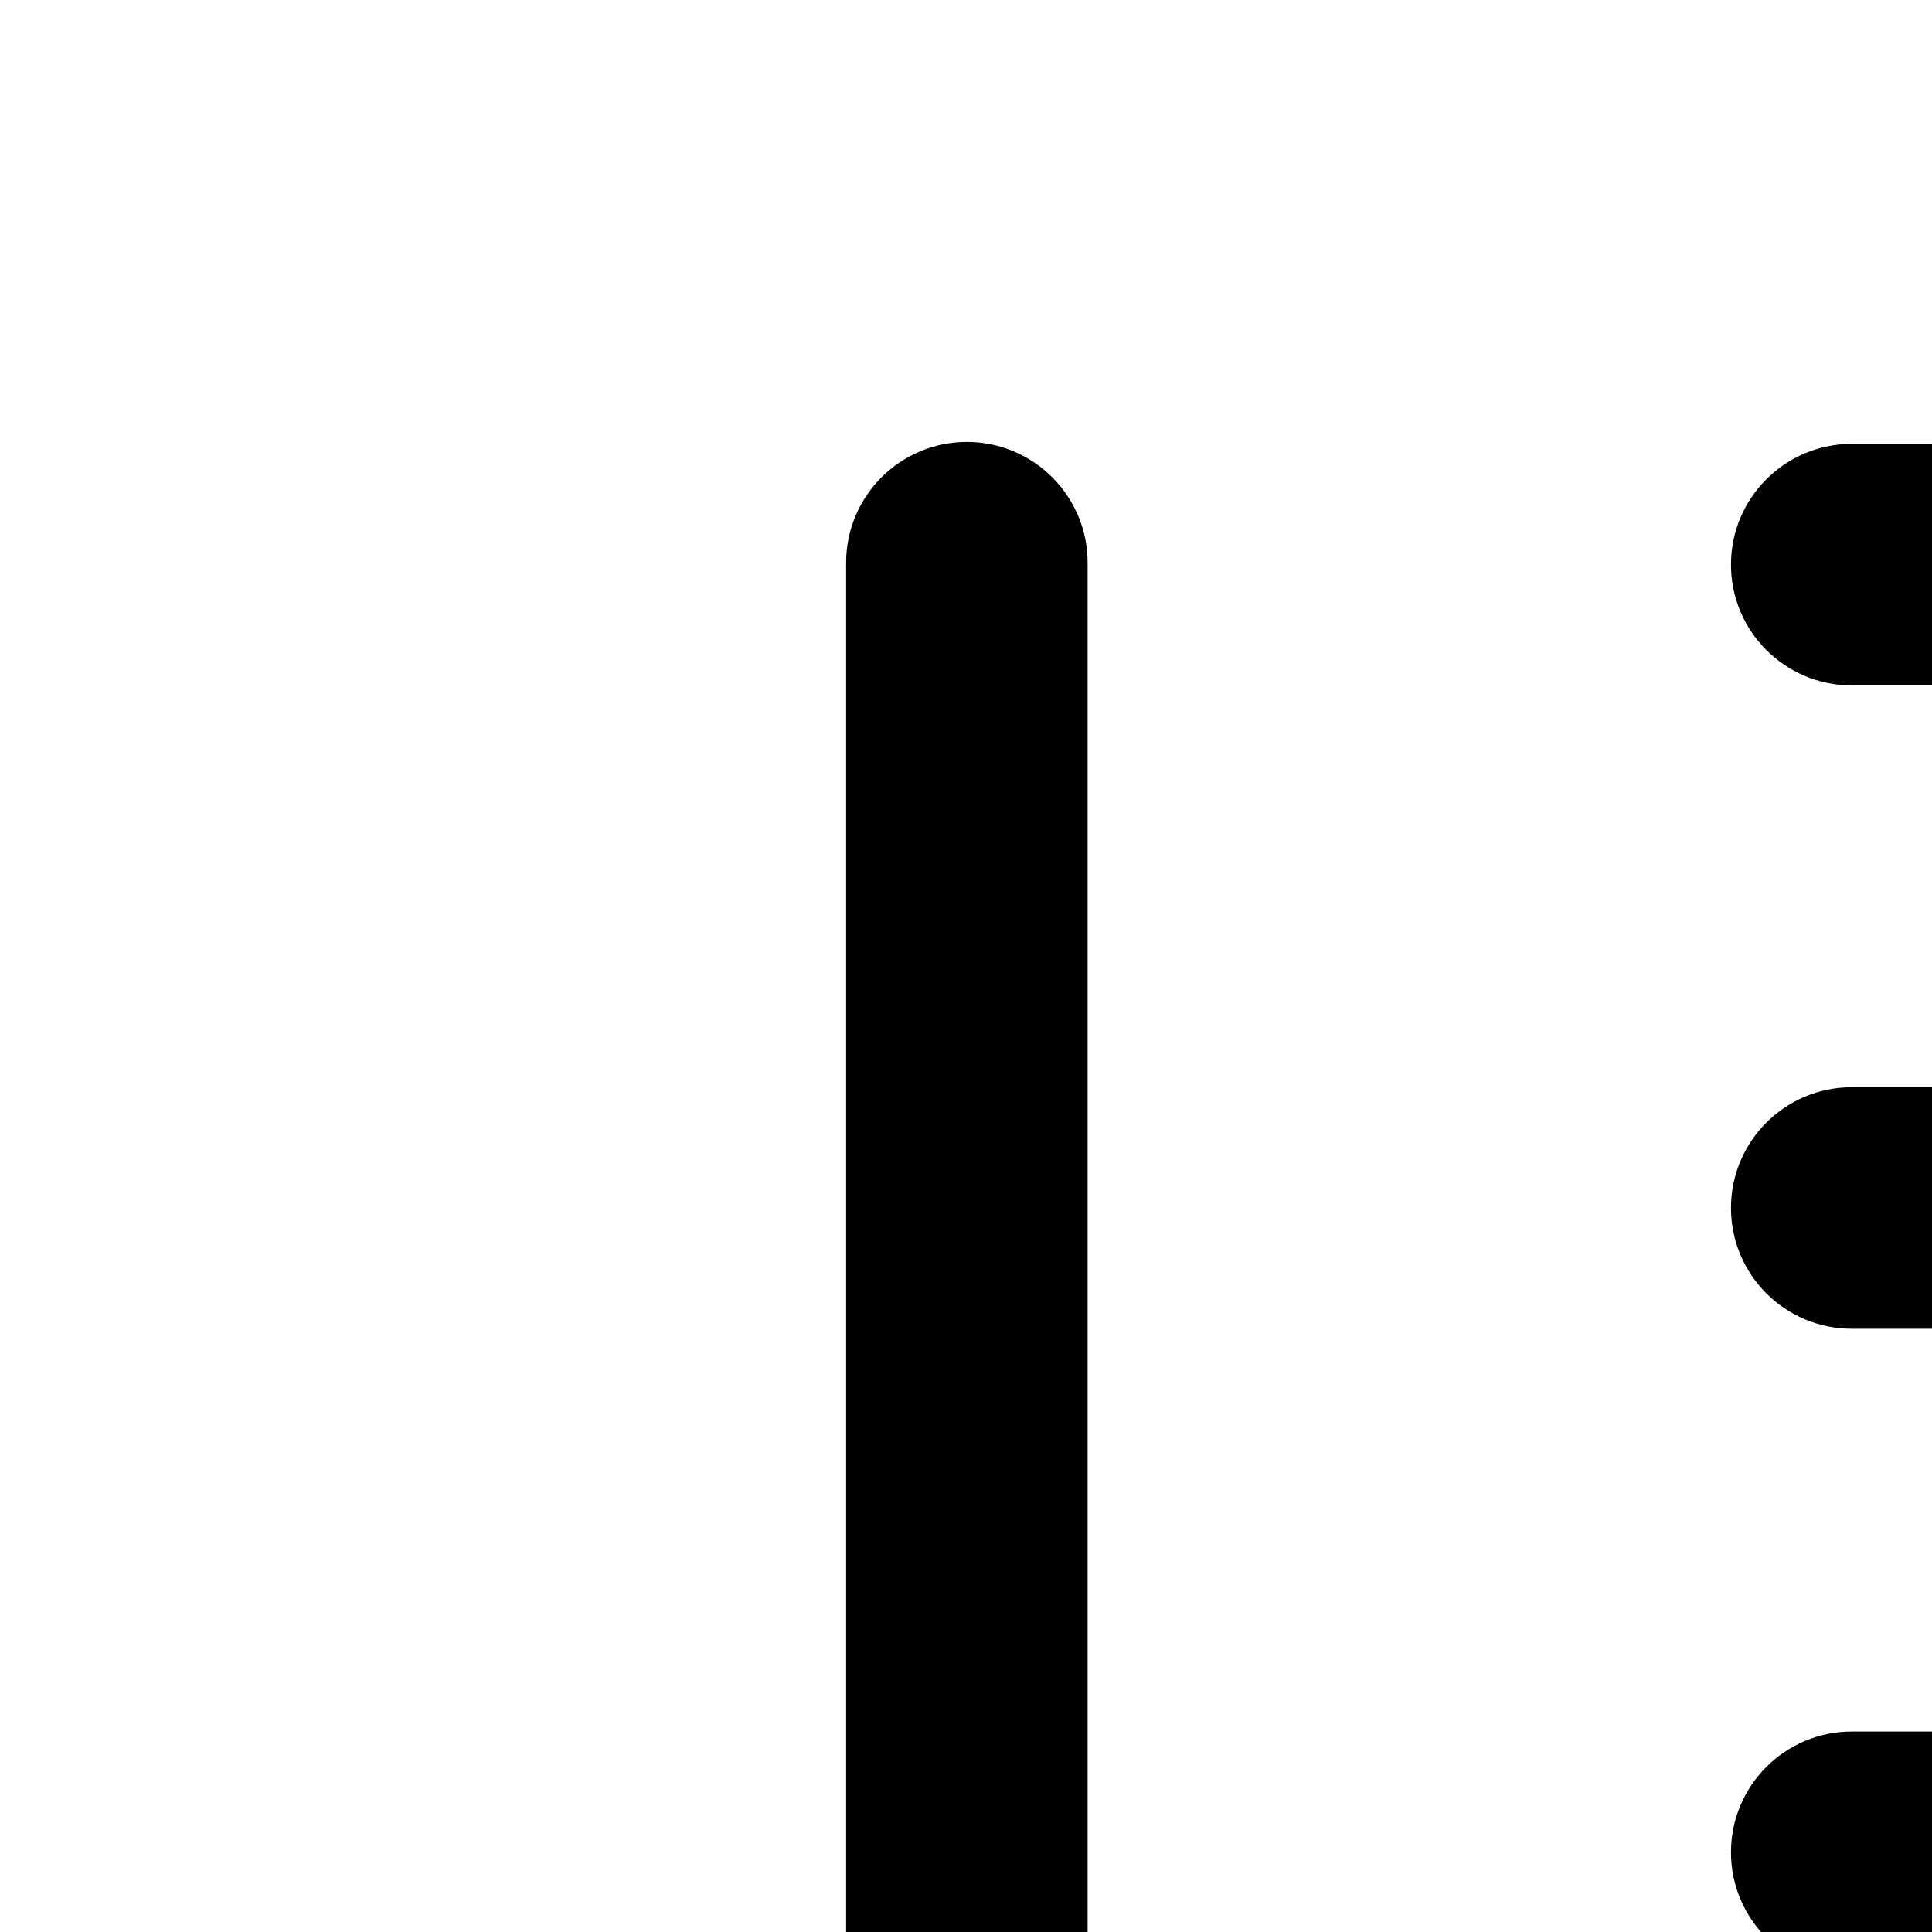
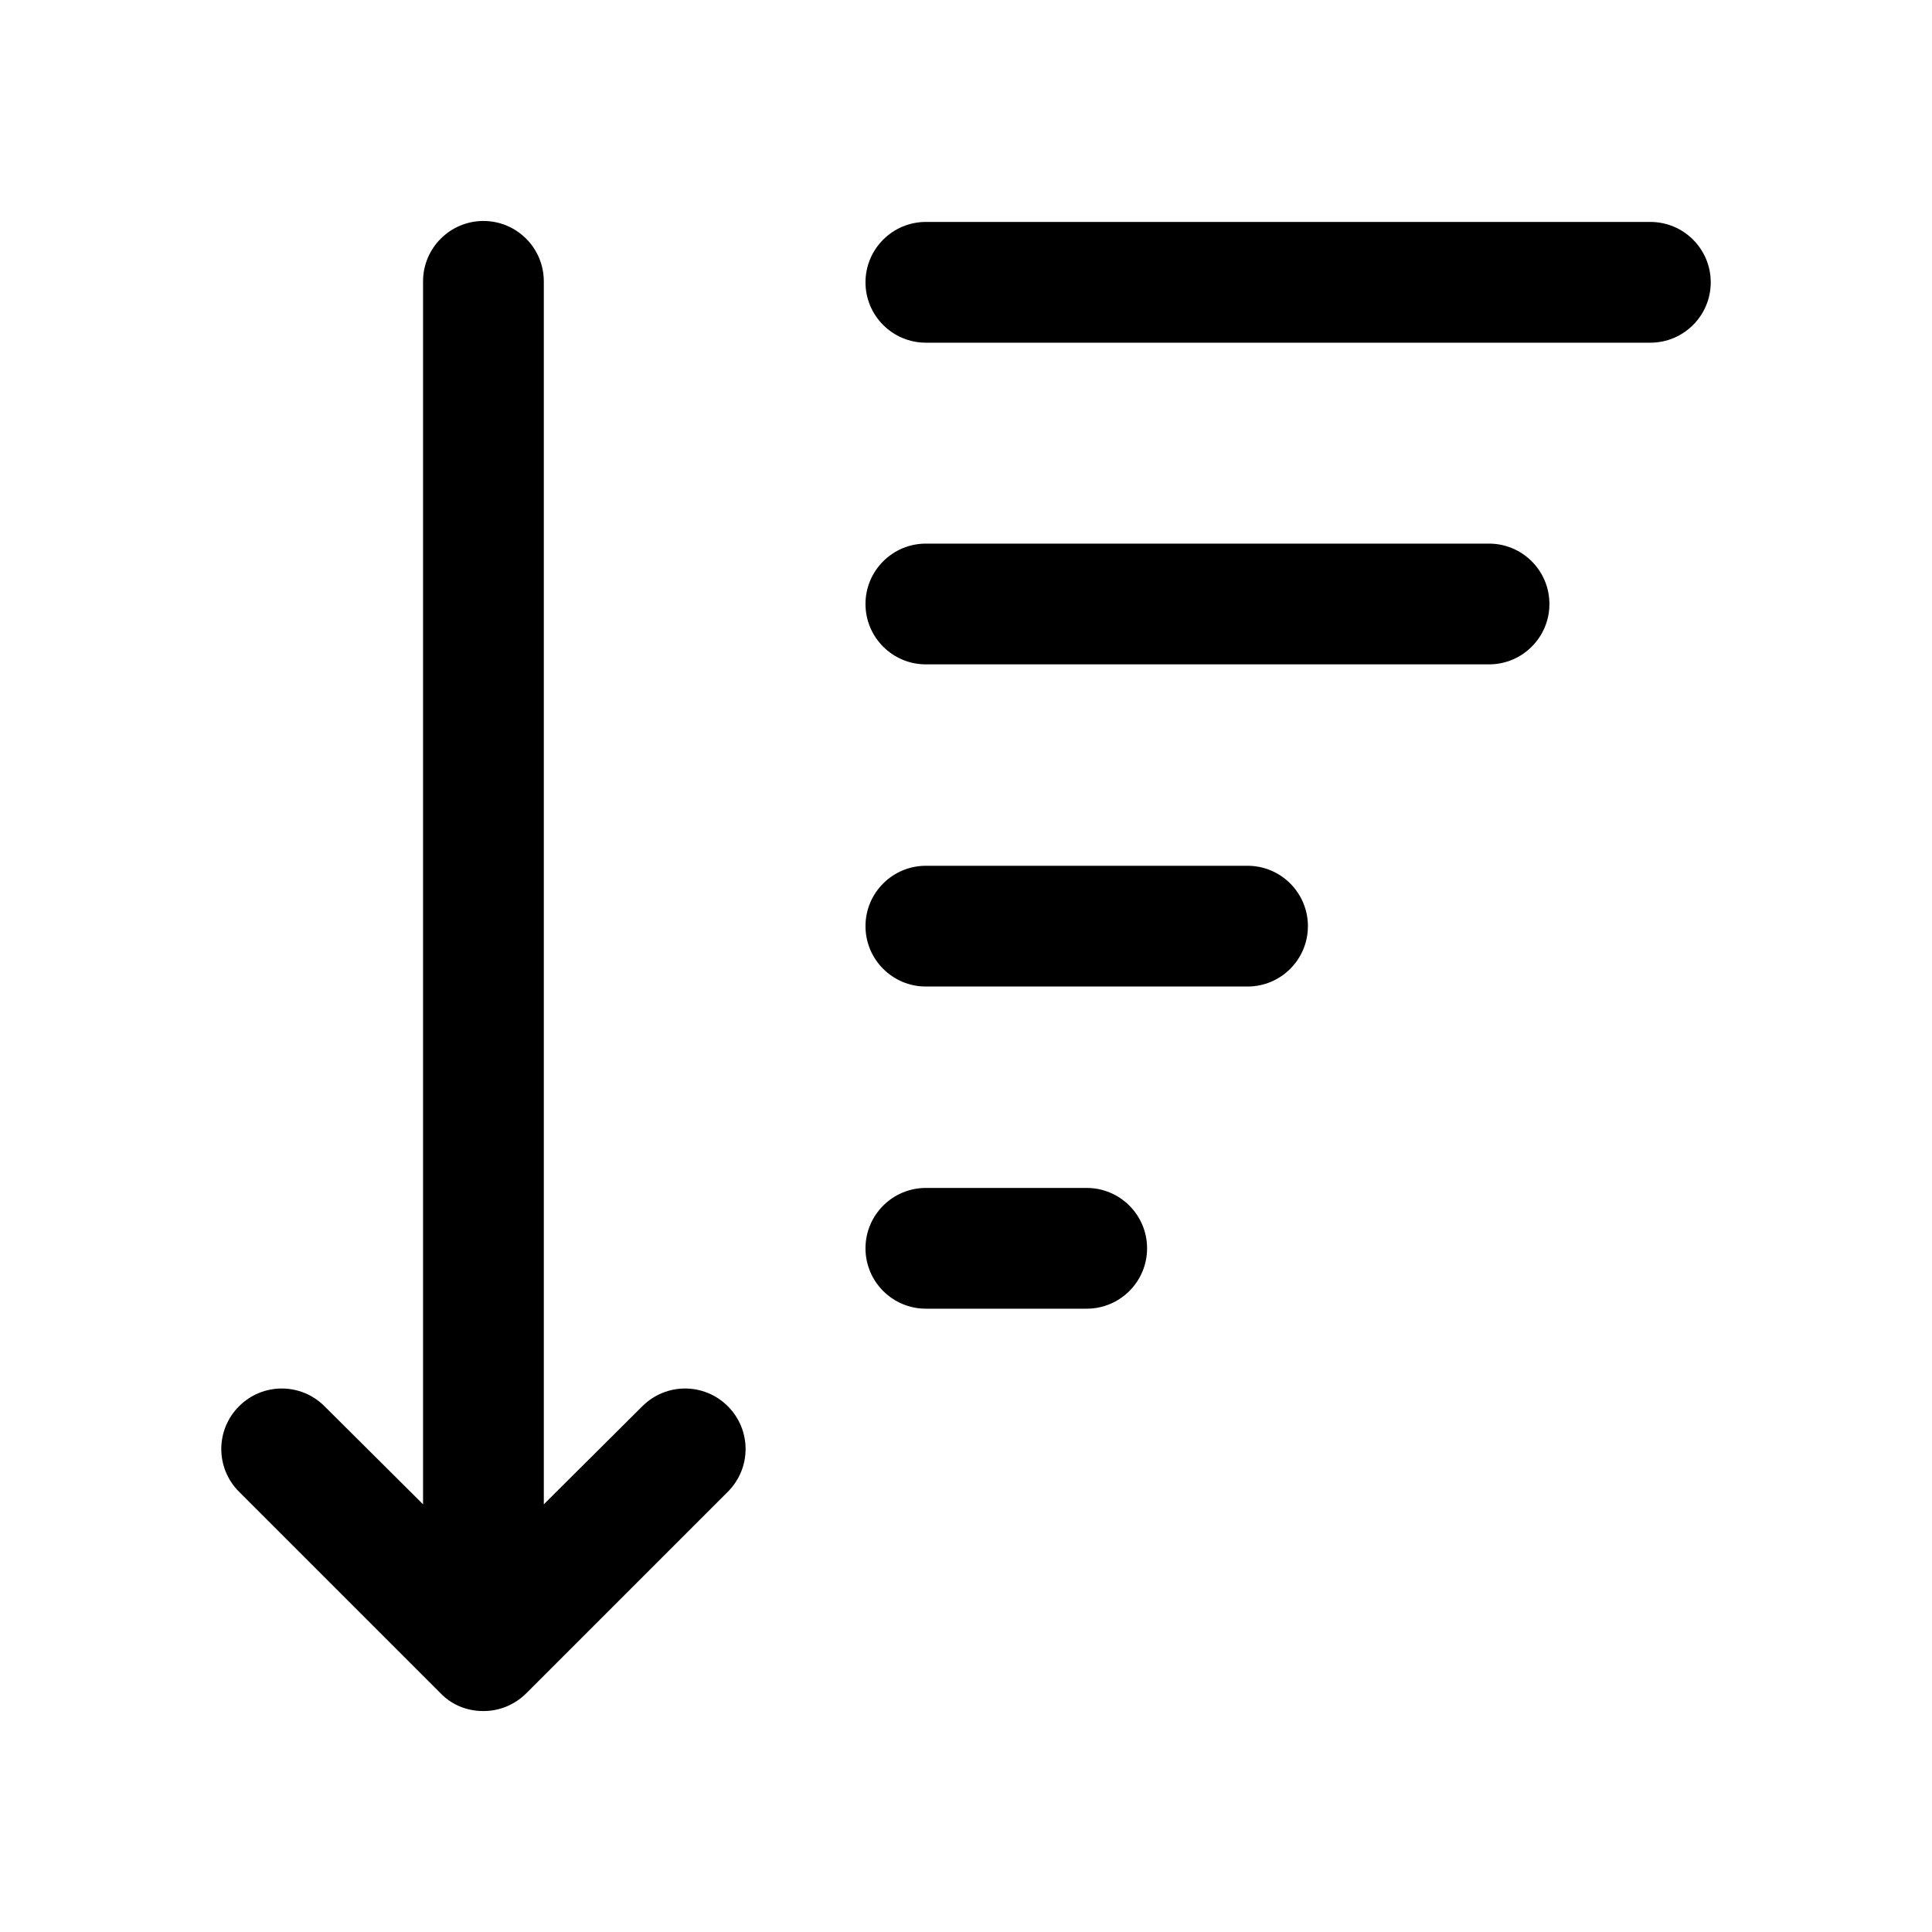
- <svg xmlns="http://www.w3.org/2000/svg" width="20" height="20" viewBox="0 0 20 20" fill="none">
+ <svg xmlns="http://www.w3.org/2000/svg" width="20" height="20" viewBox="0 0 40 40" fill="none">
  <path d="M30.829 13.755H19.169C18.479 13.755 17.919 13.195 17.919 12.505C17.919 11.815 18.479 11.255 19.169 11.255H30.829C31.519 11.255 32.079 11.815 32.079 12.505C32.079 13.195 31.519 13.755 30.829 13.755Z" fill="black" />
  <path d="M25.829 20.425H19.169C18.479 20.425 17.919 19.865 17.919 19.175C17.919 18.485 18.479 17.925 19.169 17.925H25.829C26.519 17.925 27.079 18.485 27.079 19.175C27.079 19.865 26.519 20.425 25.829 20.425Z" fill="black" />
  <path d="M22.499 27.095H19.169C18.479 27.095 17.919 26.535 17.919 25.845C17.919 25.155 18.479 24.595 19.169 24.595H22.499C23.189 24.595 23.749 25.155 23.749 25.845C23.749 26.535 23.189 27.095 22.499 27.095Z" fill="black" />
  <path d="M34.169 7.095H19.169C18.479 7.095 17.919 6.535 17.919 5.845C17.919 5.155 18.479 4.595 19.169 4.595H34.169C34.859 4.595 35.419 5.155 35.419 5.845C35.419 6.535 34.859 7.095 34.169 7.095Z" fill="black" />
  <path d="M9.999 35.425C9.679 35.425 9.359 35.305 9.119 35.055L4.949 30.885C4.459 30.395 4.459 29.605 4.949 29.115C5.439 28.625 6.229 28.625 6.719 29.115L8.759 31.145V5.825C8.759 5.135 9.319 4.575 10.009 4.575C10.699 4.575 11.259 5.135 11.259 5.825V31.145L13.299 29.115C13.789 28.625 14.579 28.625 15.069 29.115C15.559 29.605 15.559 30.395 15.069 30.885L10.899 35.055C10.659 35.295 10.339 35.425 10.019 35.425H9.999Z" fill="black" />
</svg>
